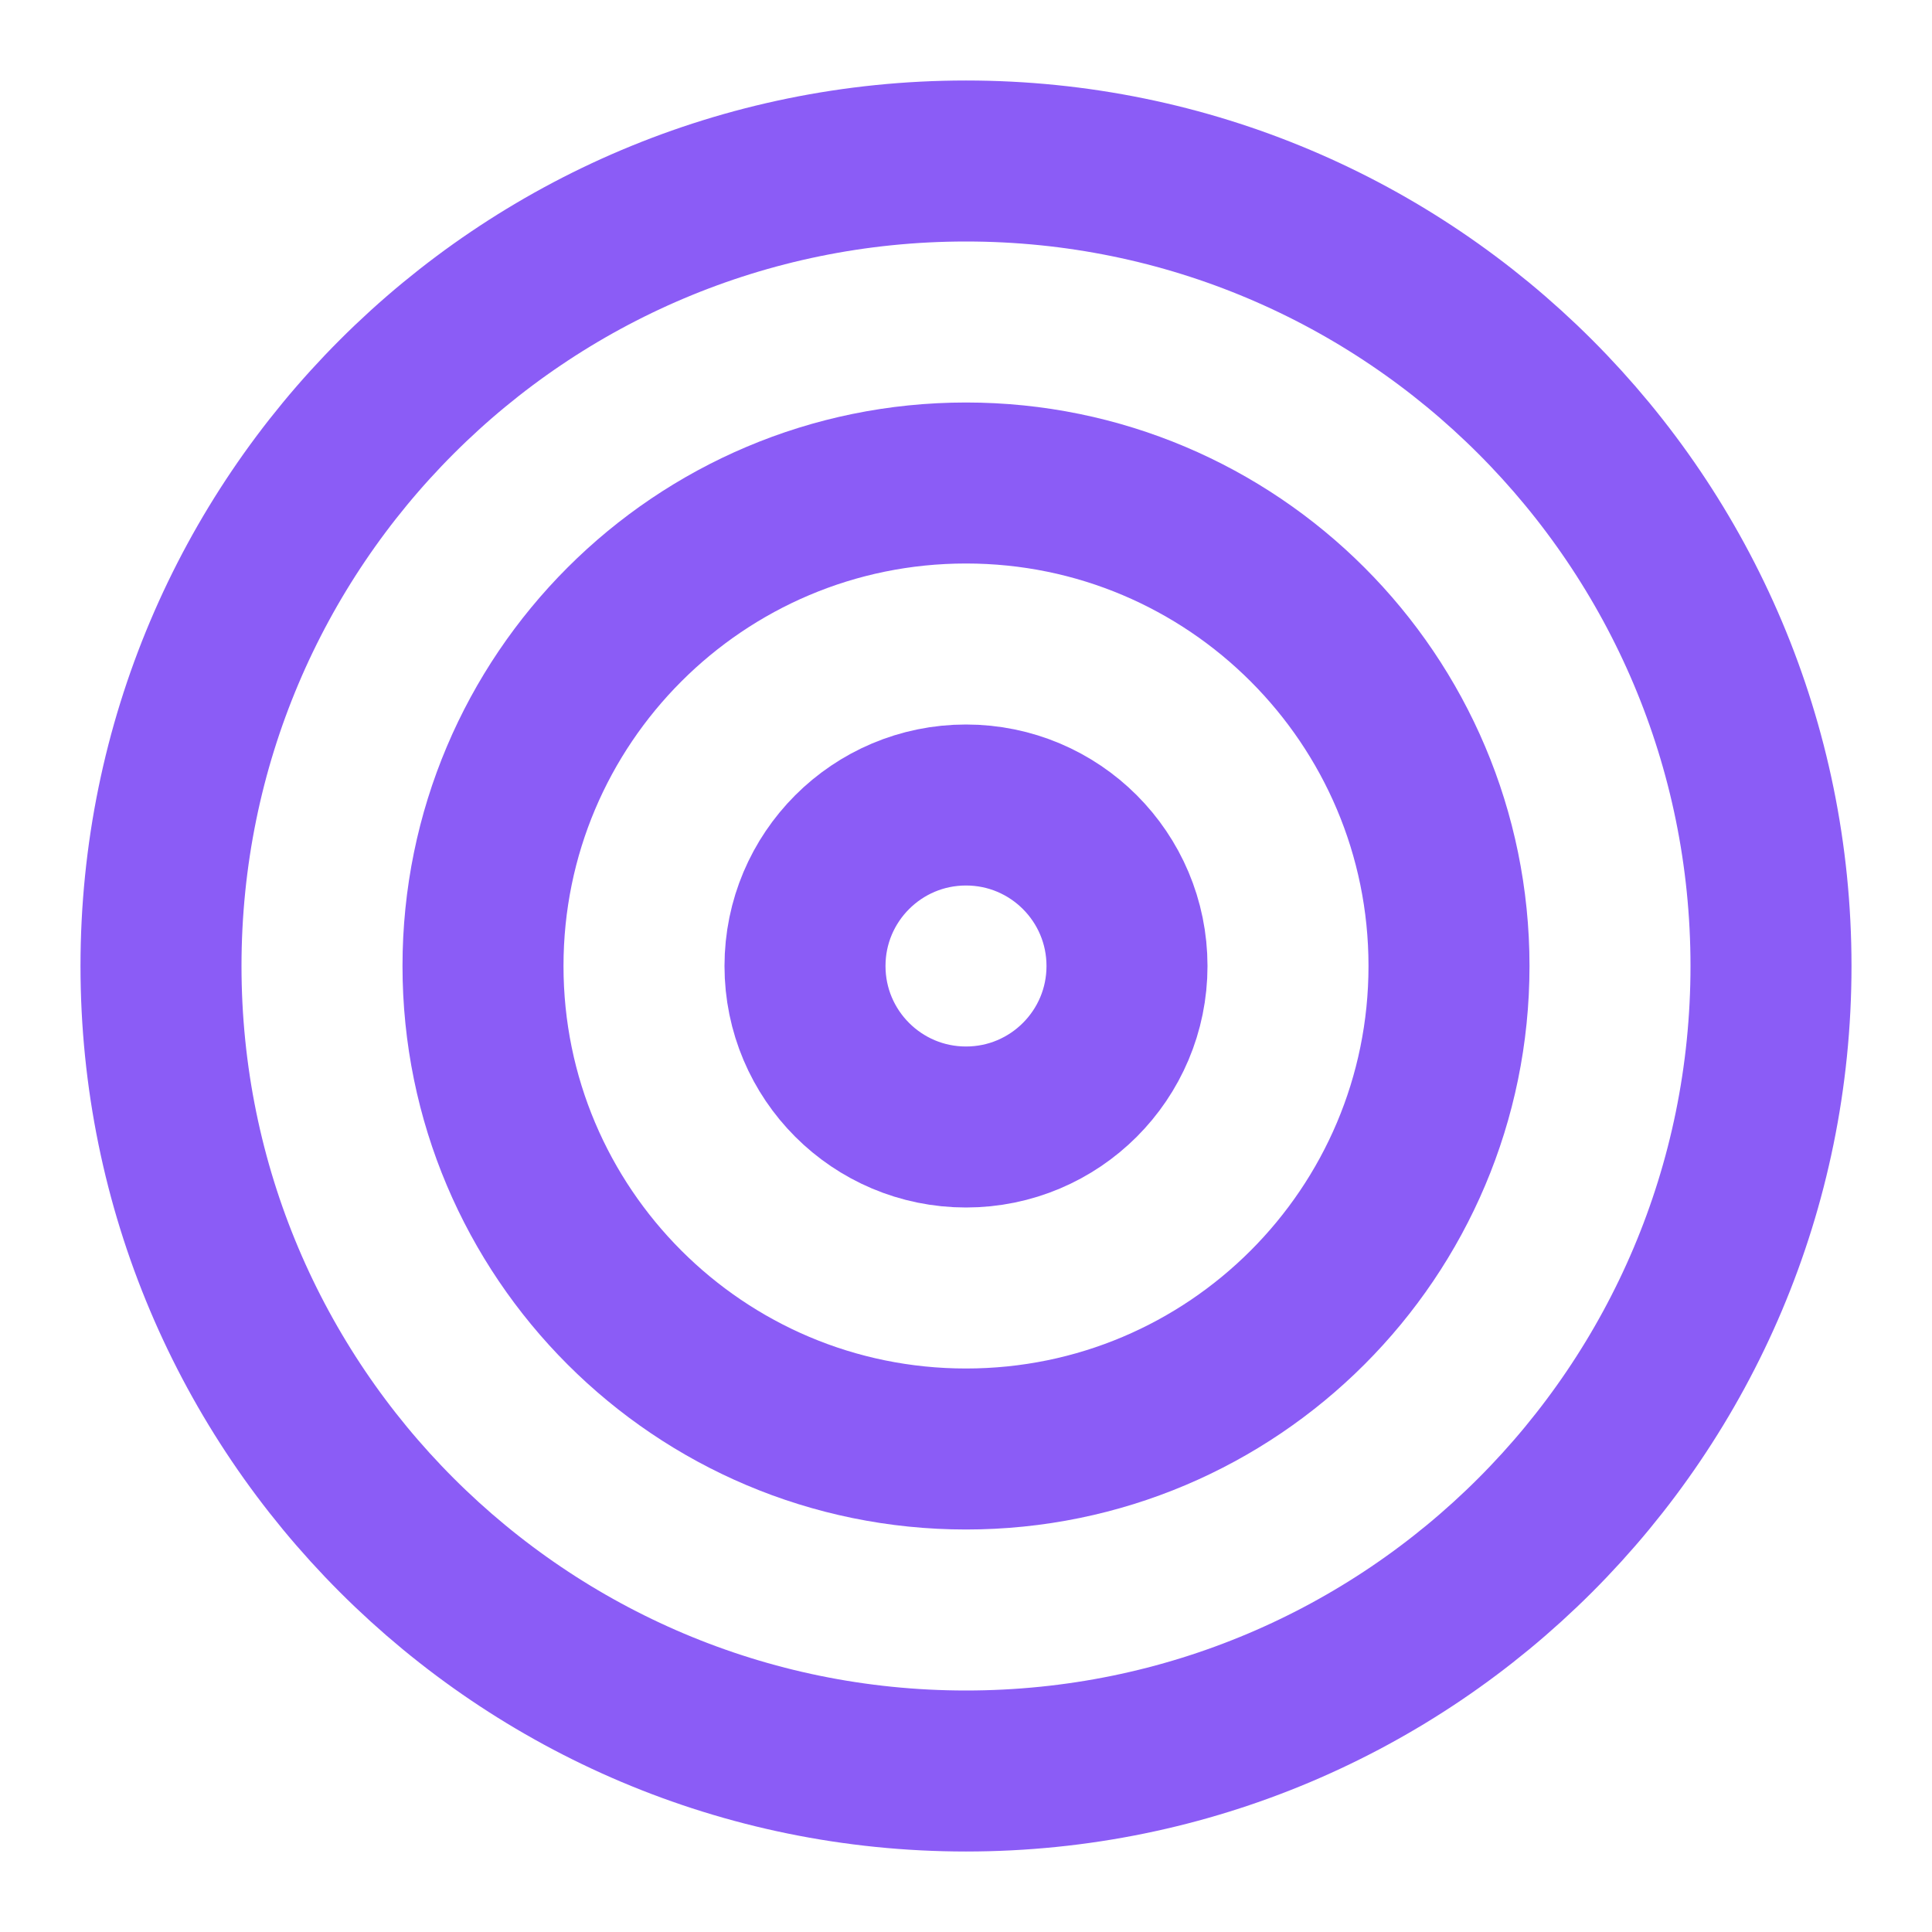
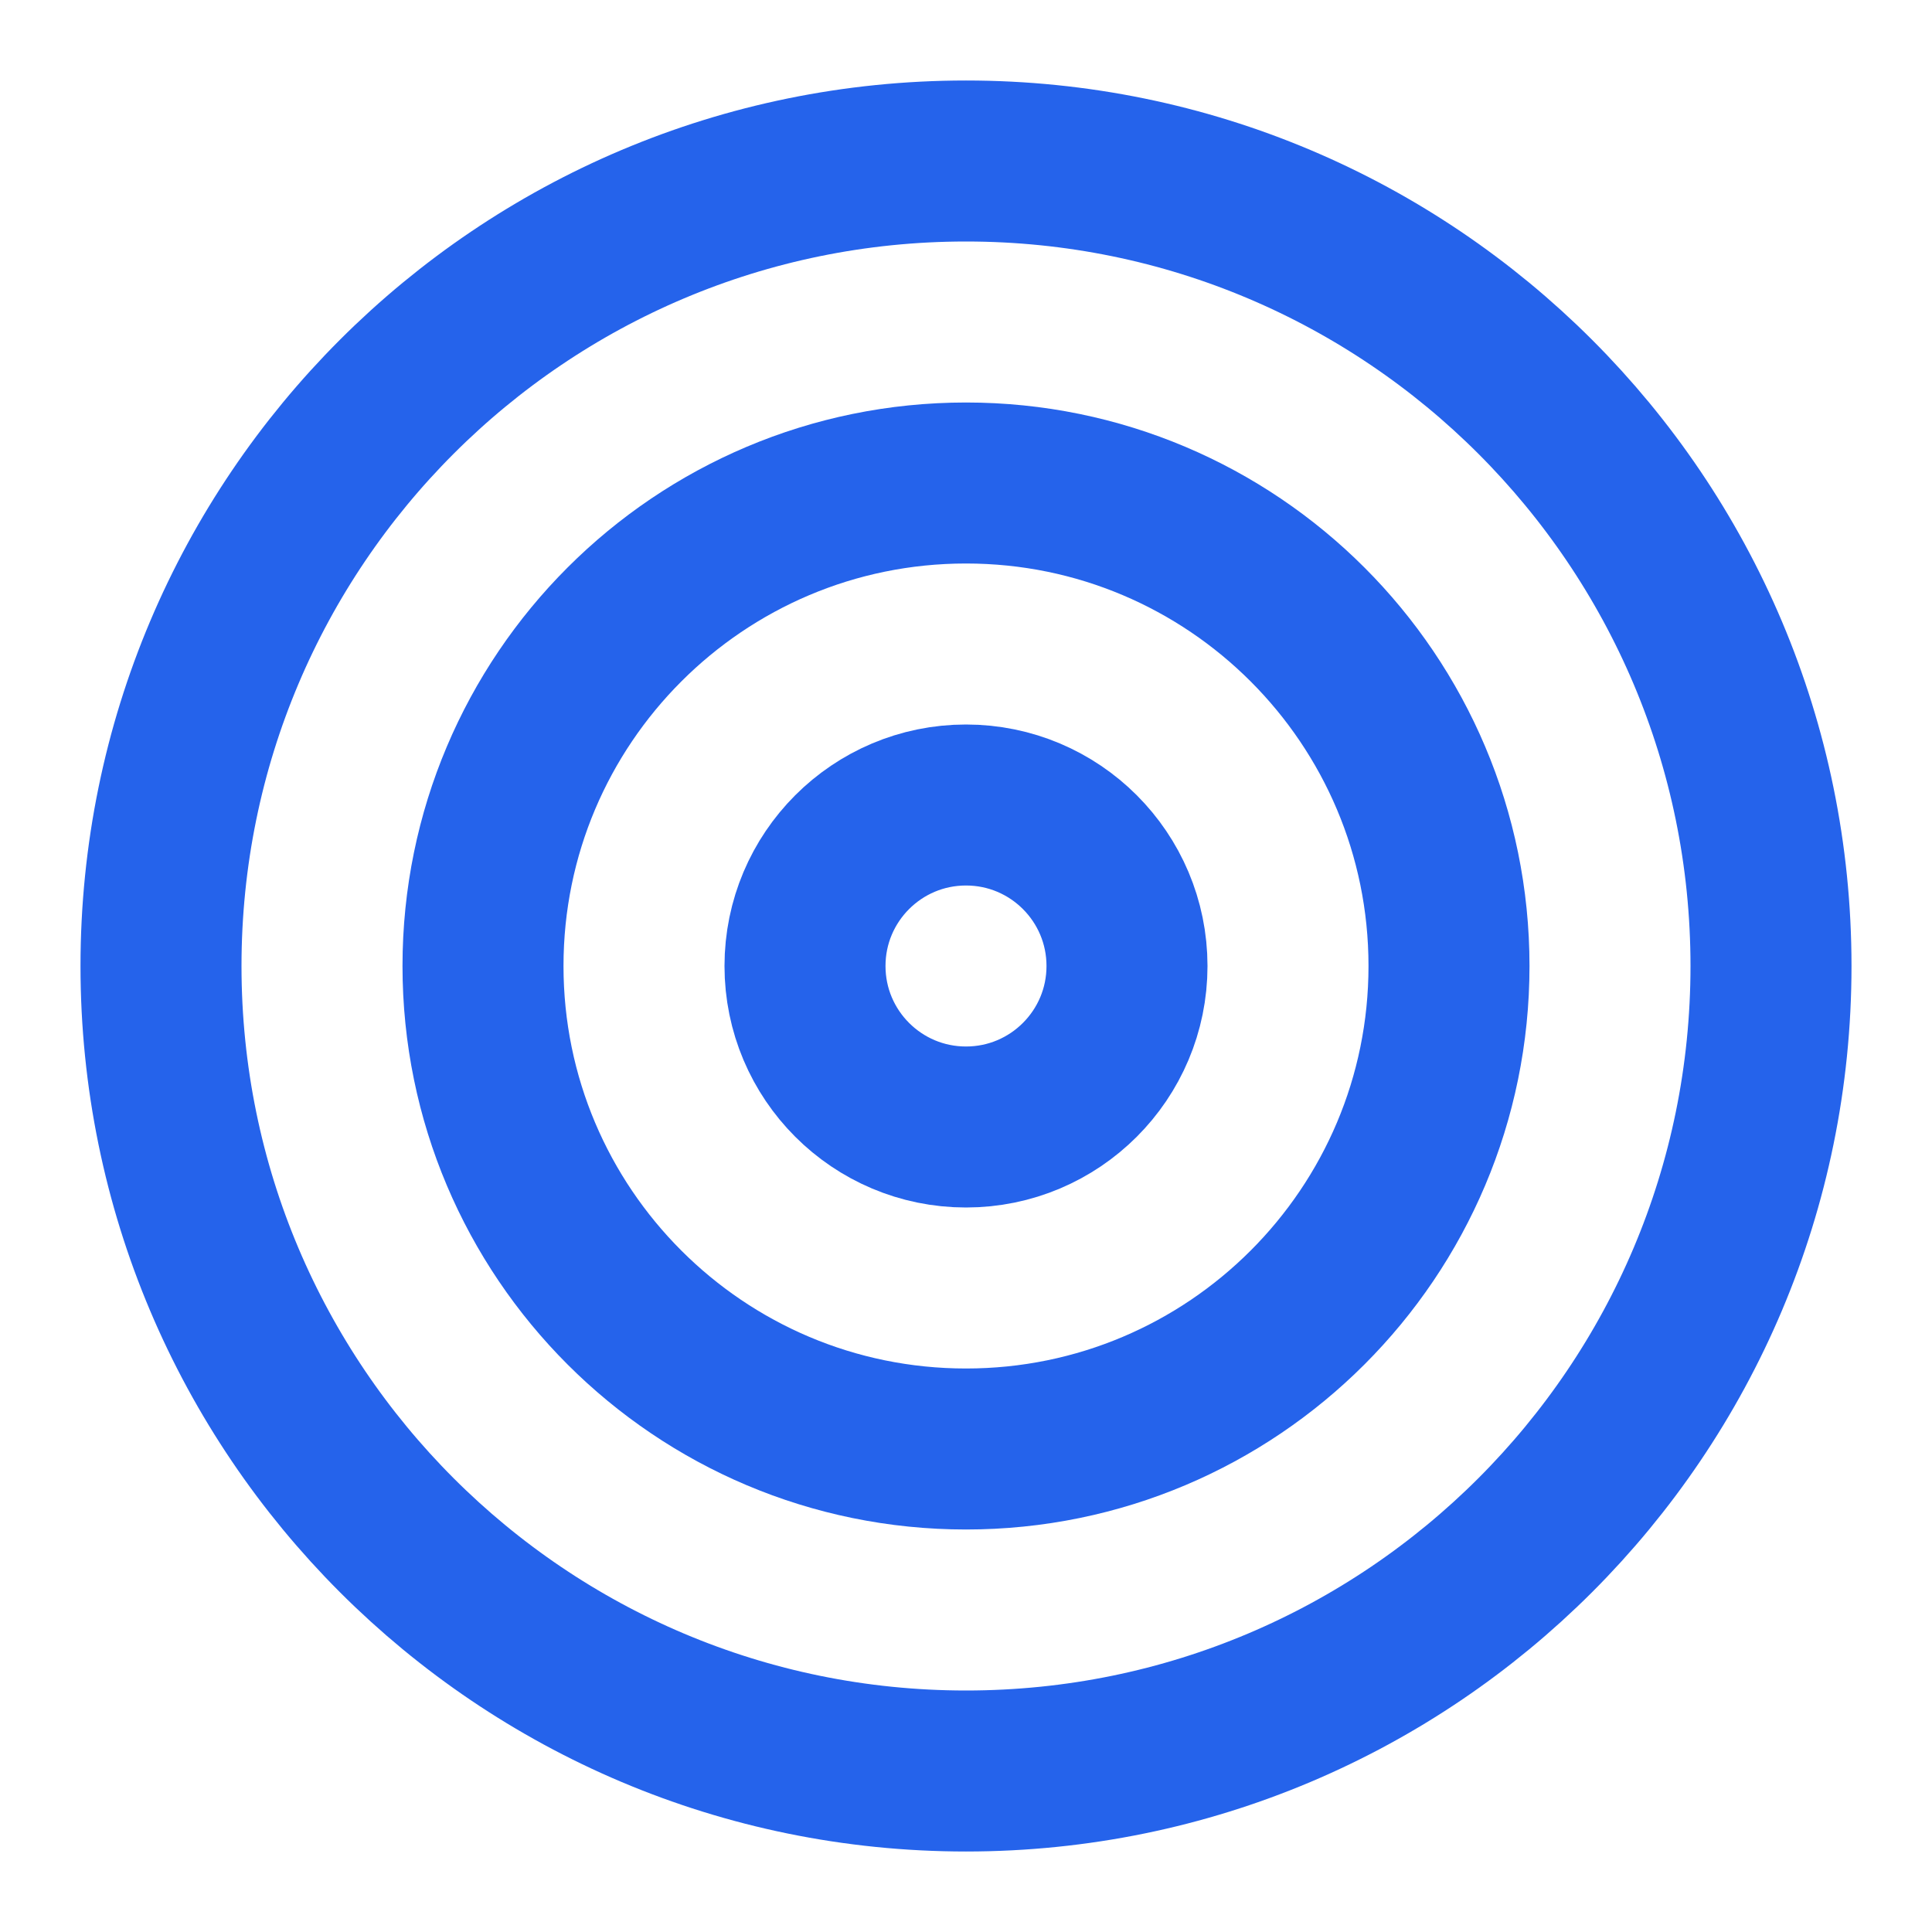
- <svg xmlns="http://www.w3.org/2000/svg" width="32" height="32" viewBox="0 0 24 24" fill="none" stroke="#8b5cf6" stroke-width="2" stroke-linecap="round" stroke-linejoin="round">
+ <svg xmlns="http://www.w3.org/2000/svg" width="32" height="32" viewBox="0 0 24 24" fill="none" stroke="#2563eb" stroke-width="2" stroke-linecap="round" stroke-linejoin="round">
  <circle cx="12" cy="12" r="10" />
  <circle cx="12" cy="12" r="6" />
  <circle cx="12" cy="12" r="2" />
</svg>
